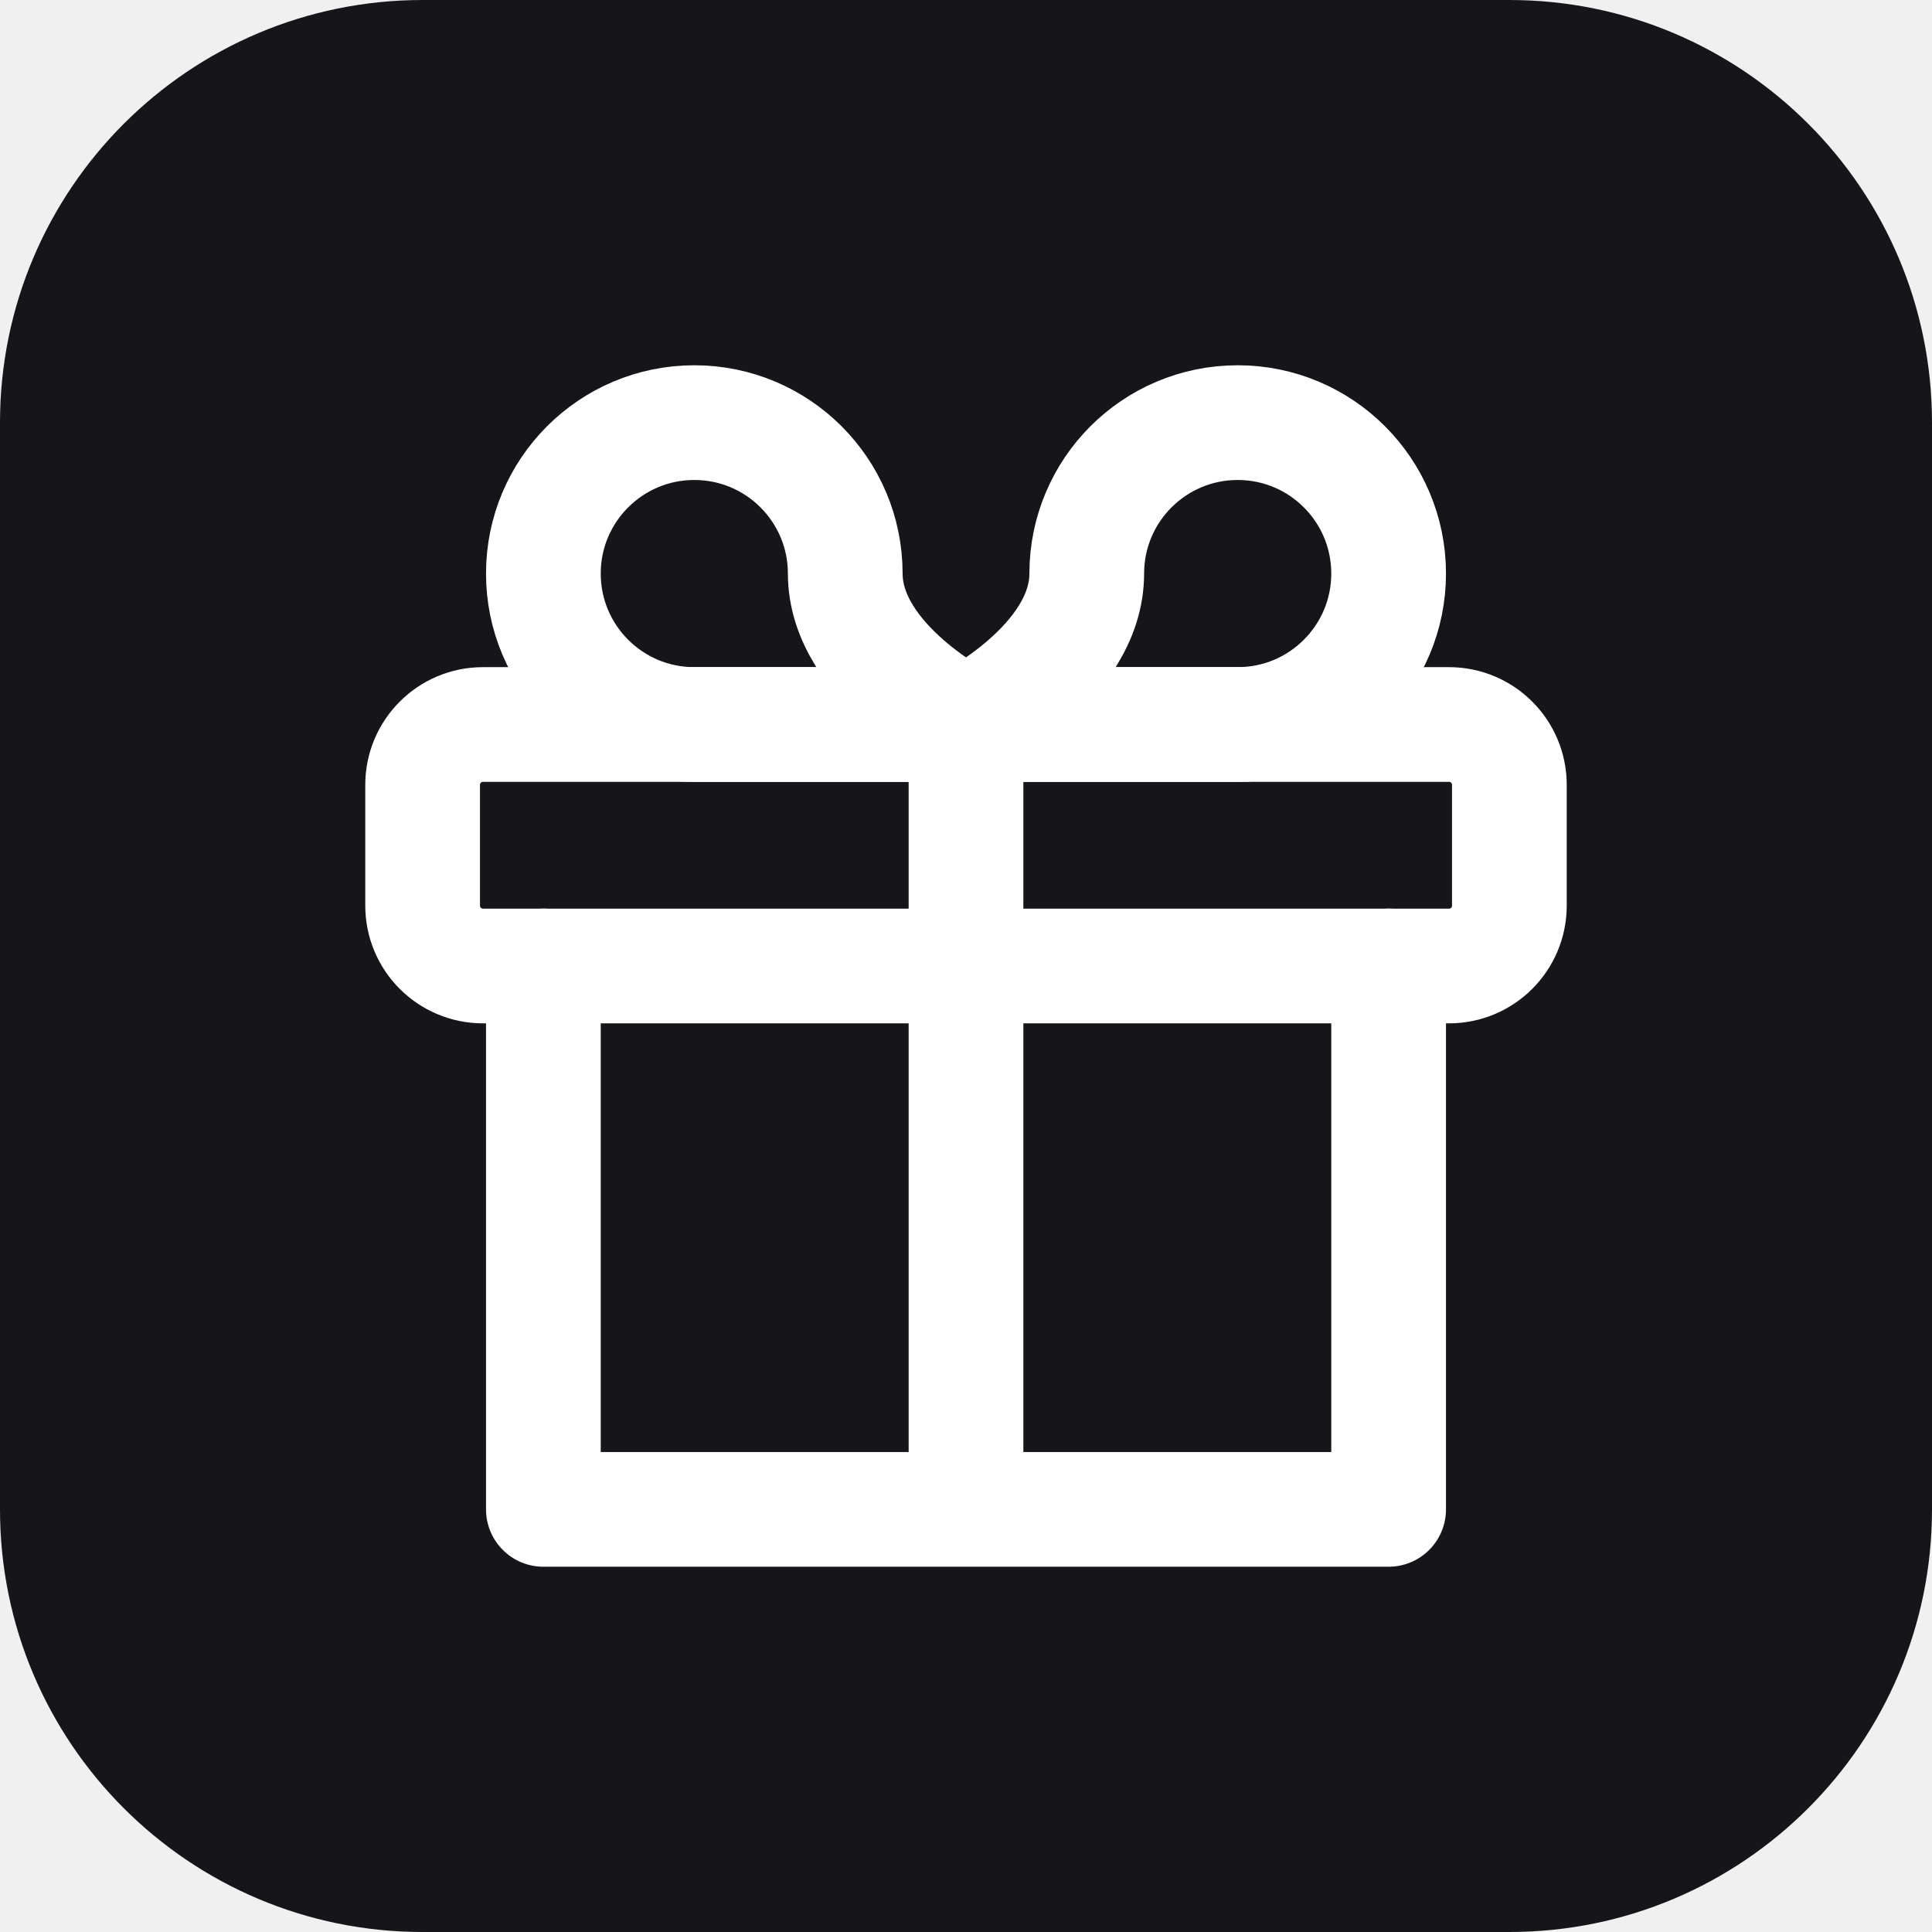
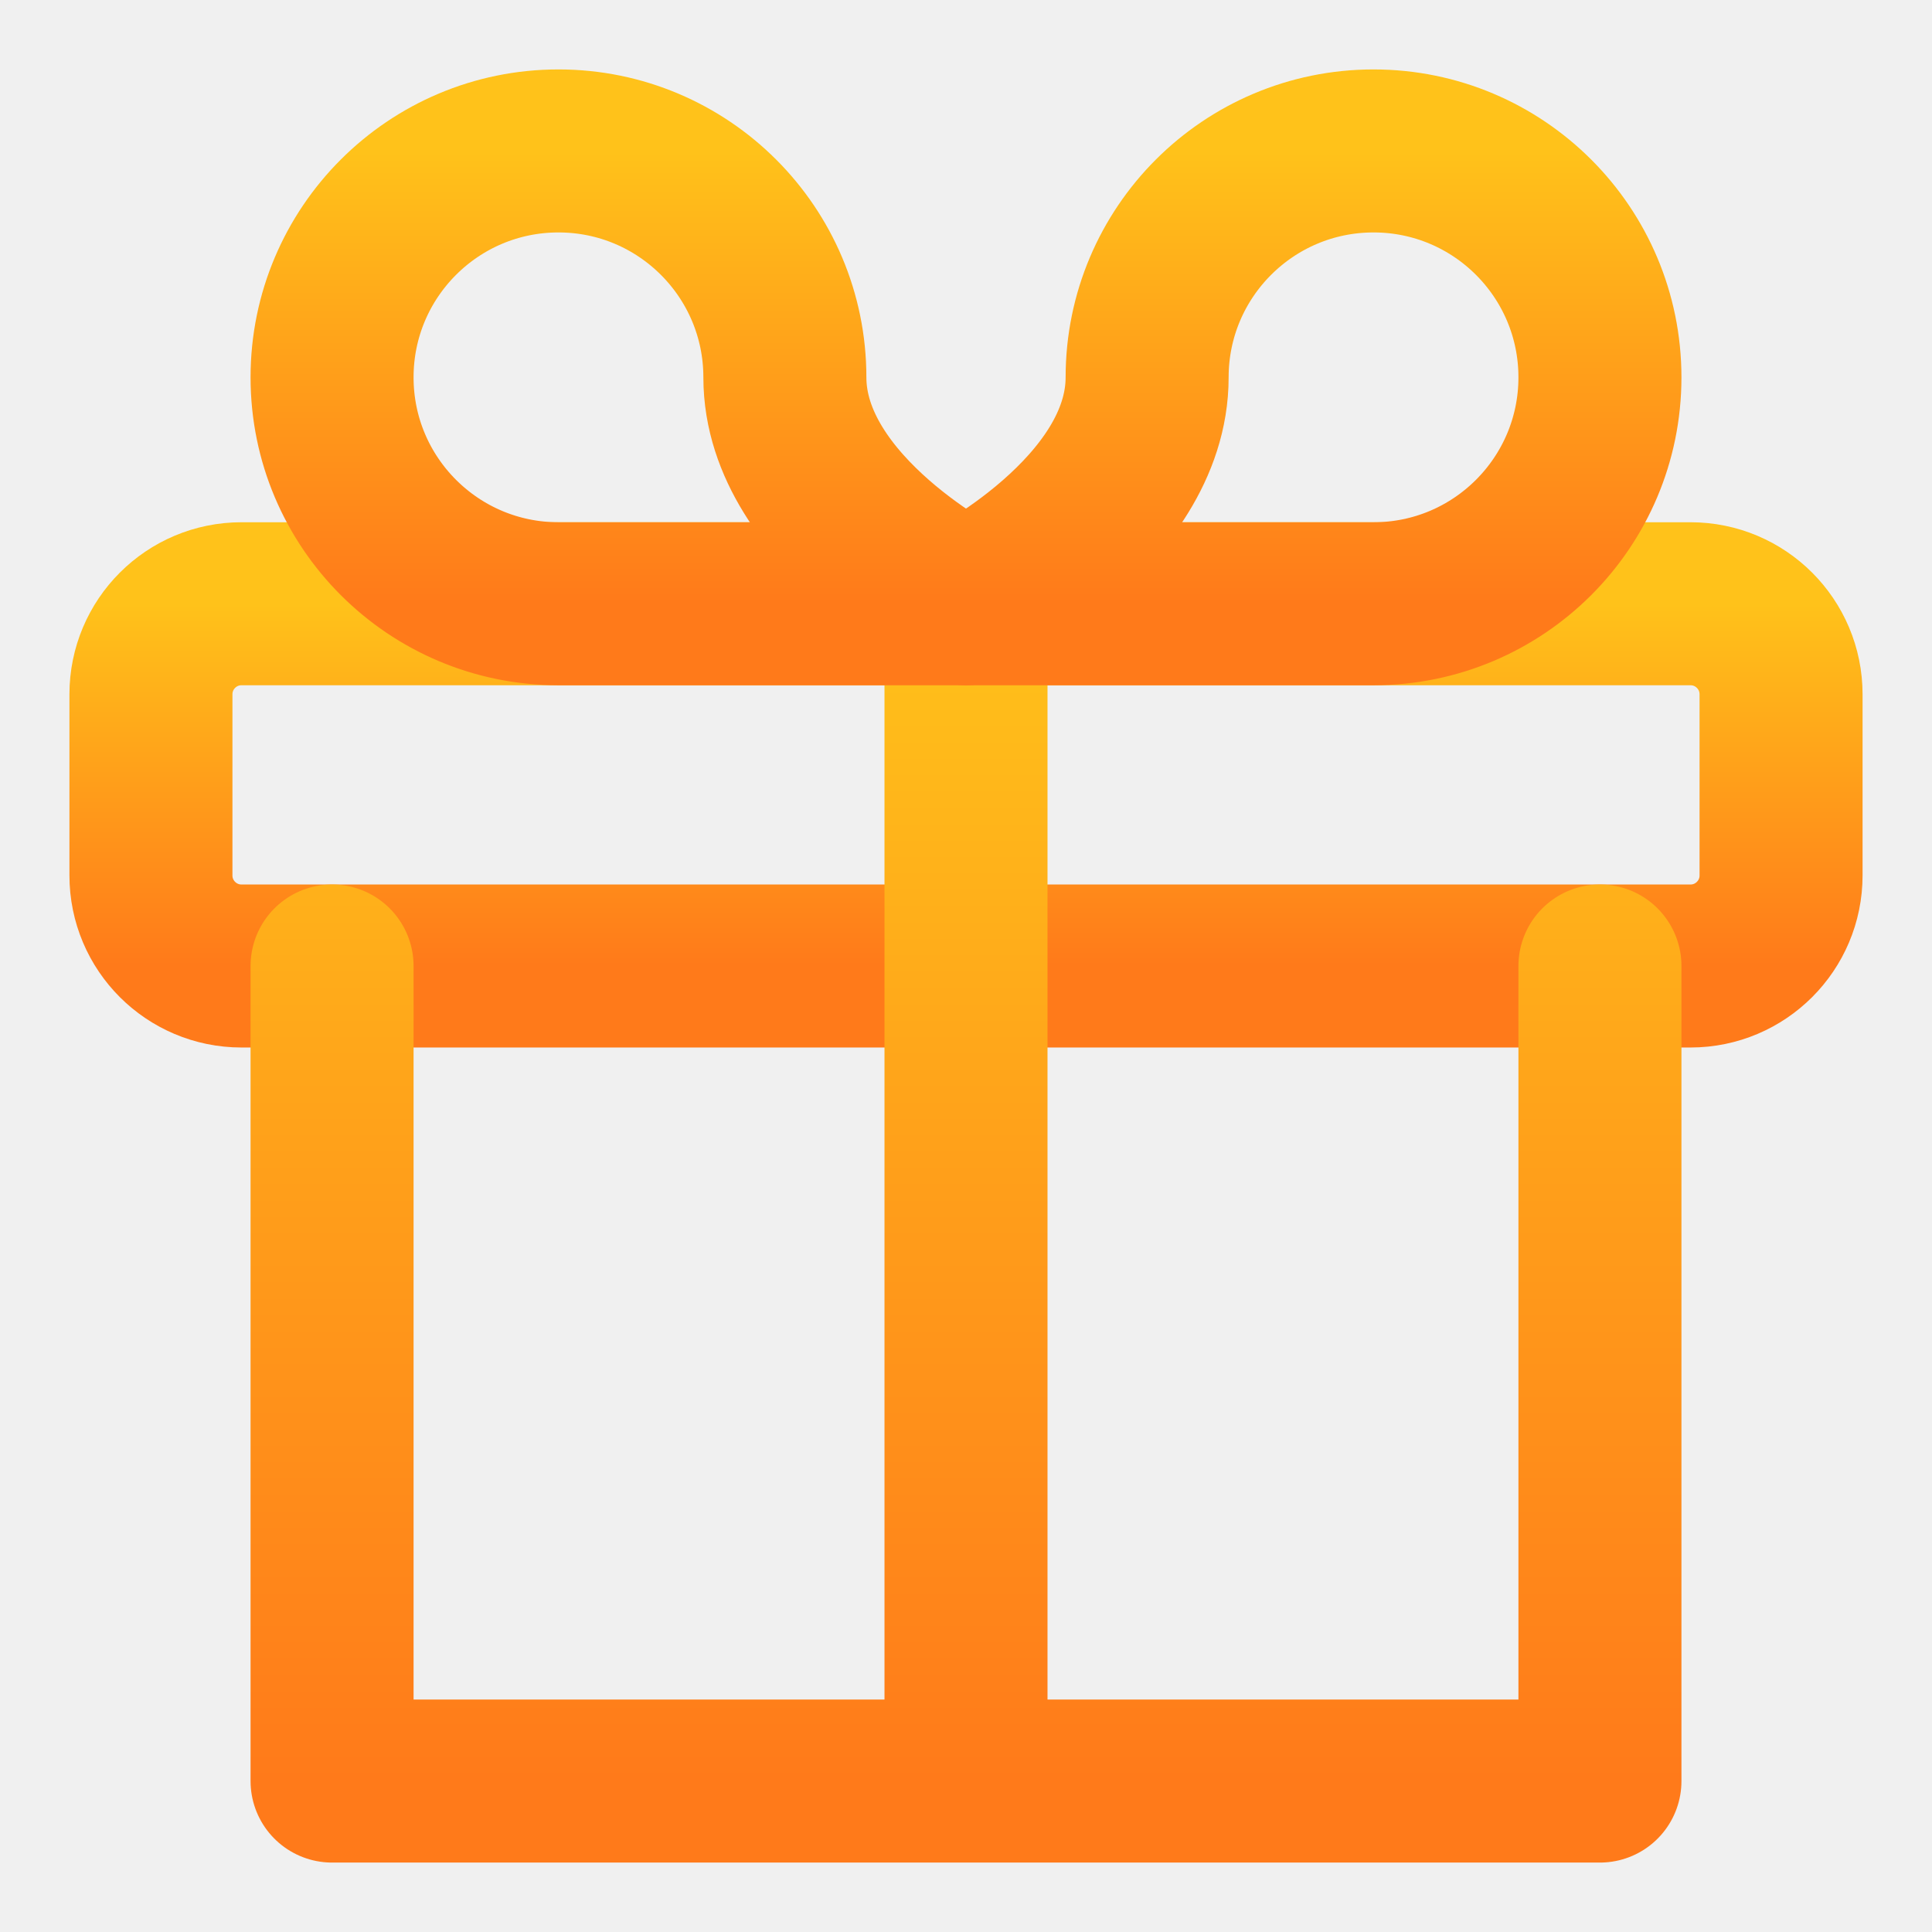
<svg xmlns="http://www.w3.org/2000/svg" viewBox="0 0 64 64">
-   <rect width="64" height="64" rx="14" fill="#16161A" />
-   <g fill="none" stroke="#fff" stroke-width="1.9" stroke-linecap="round" stroke-linejoin="round" transform="translate(8 8) scale(2)">
+   <defs>
+     <linearGradient id="g" x1="0" y1="0" x2="0" y2="1">
+       <stop offset="0" stop-color="#FFC21A" />
+       <stop offset="1" stop-color="#FF7A1A" />
+     </linearGradient>
+   </defs>
+   <g fill="none" stroke="url(#g)" stroke-width="1.8" stroke-linecap="round" stroke-linejoin="round" transform="translate(-4 -4) scale(3)">
    <rect x="3" y="8" width="18" height="4" rx="1" />
    <path d="M5 12v9h14v-9M12 8v13" />
    <path d="M12 8H7.5a2.5 2.5 0 1 1 2.5-2.5C10 7 12 8 12 8Z" />
    <path d="M12 8h4.5A2.5 2.5 0 1 0 14 5.5C14 7 12 8 12 8Z" />
  </g>
</svg>
